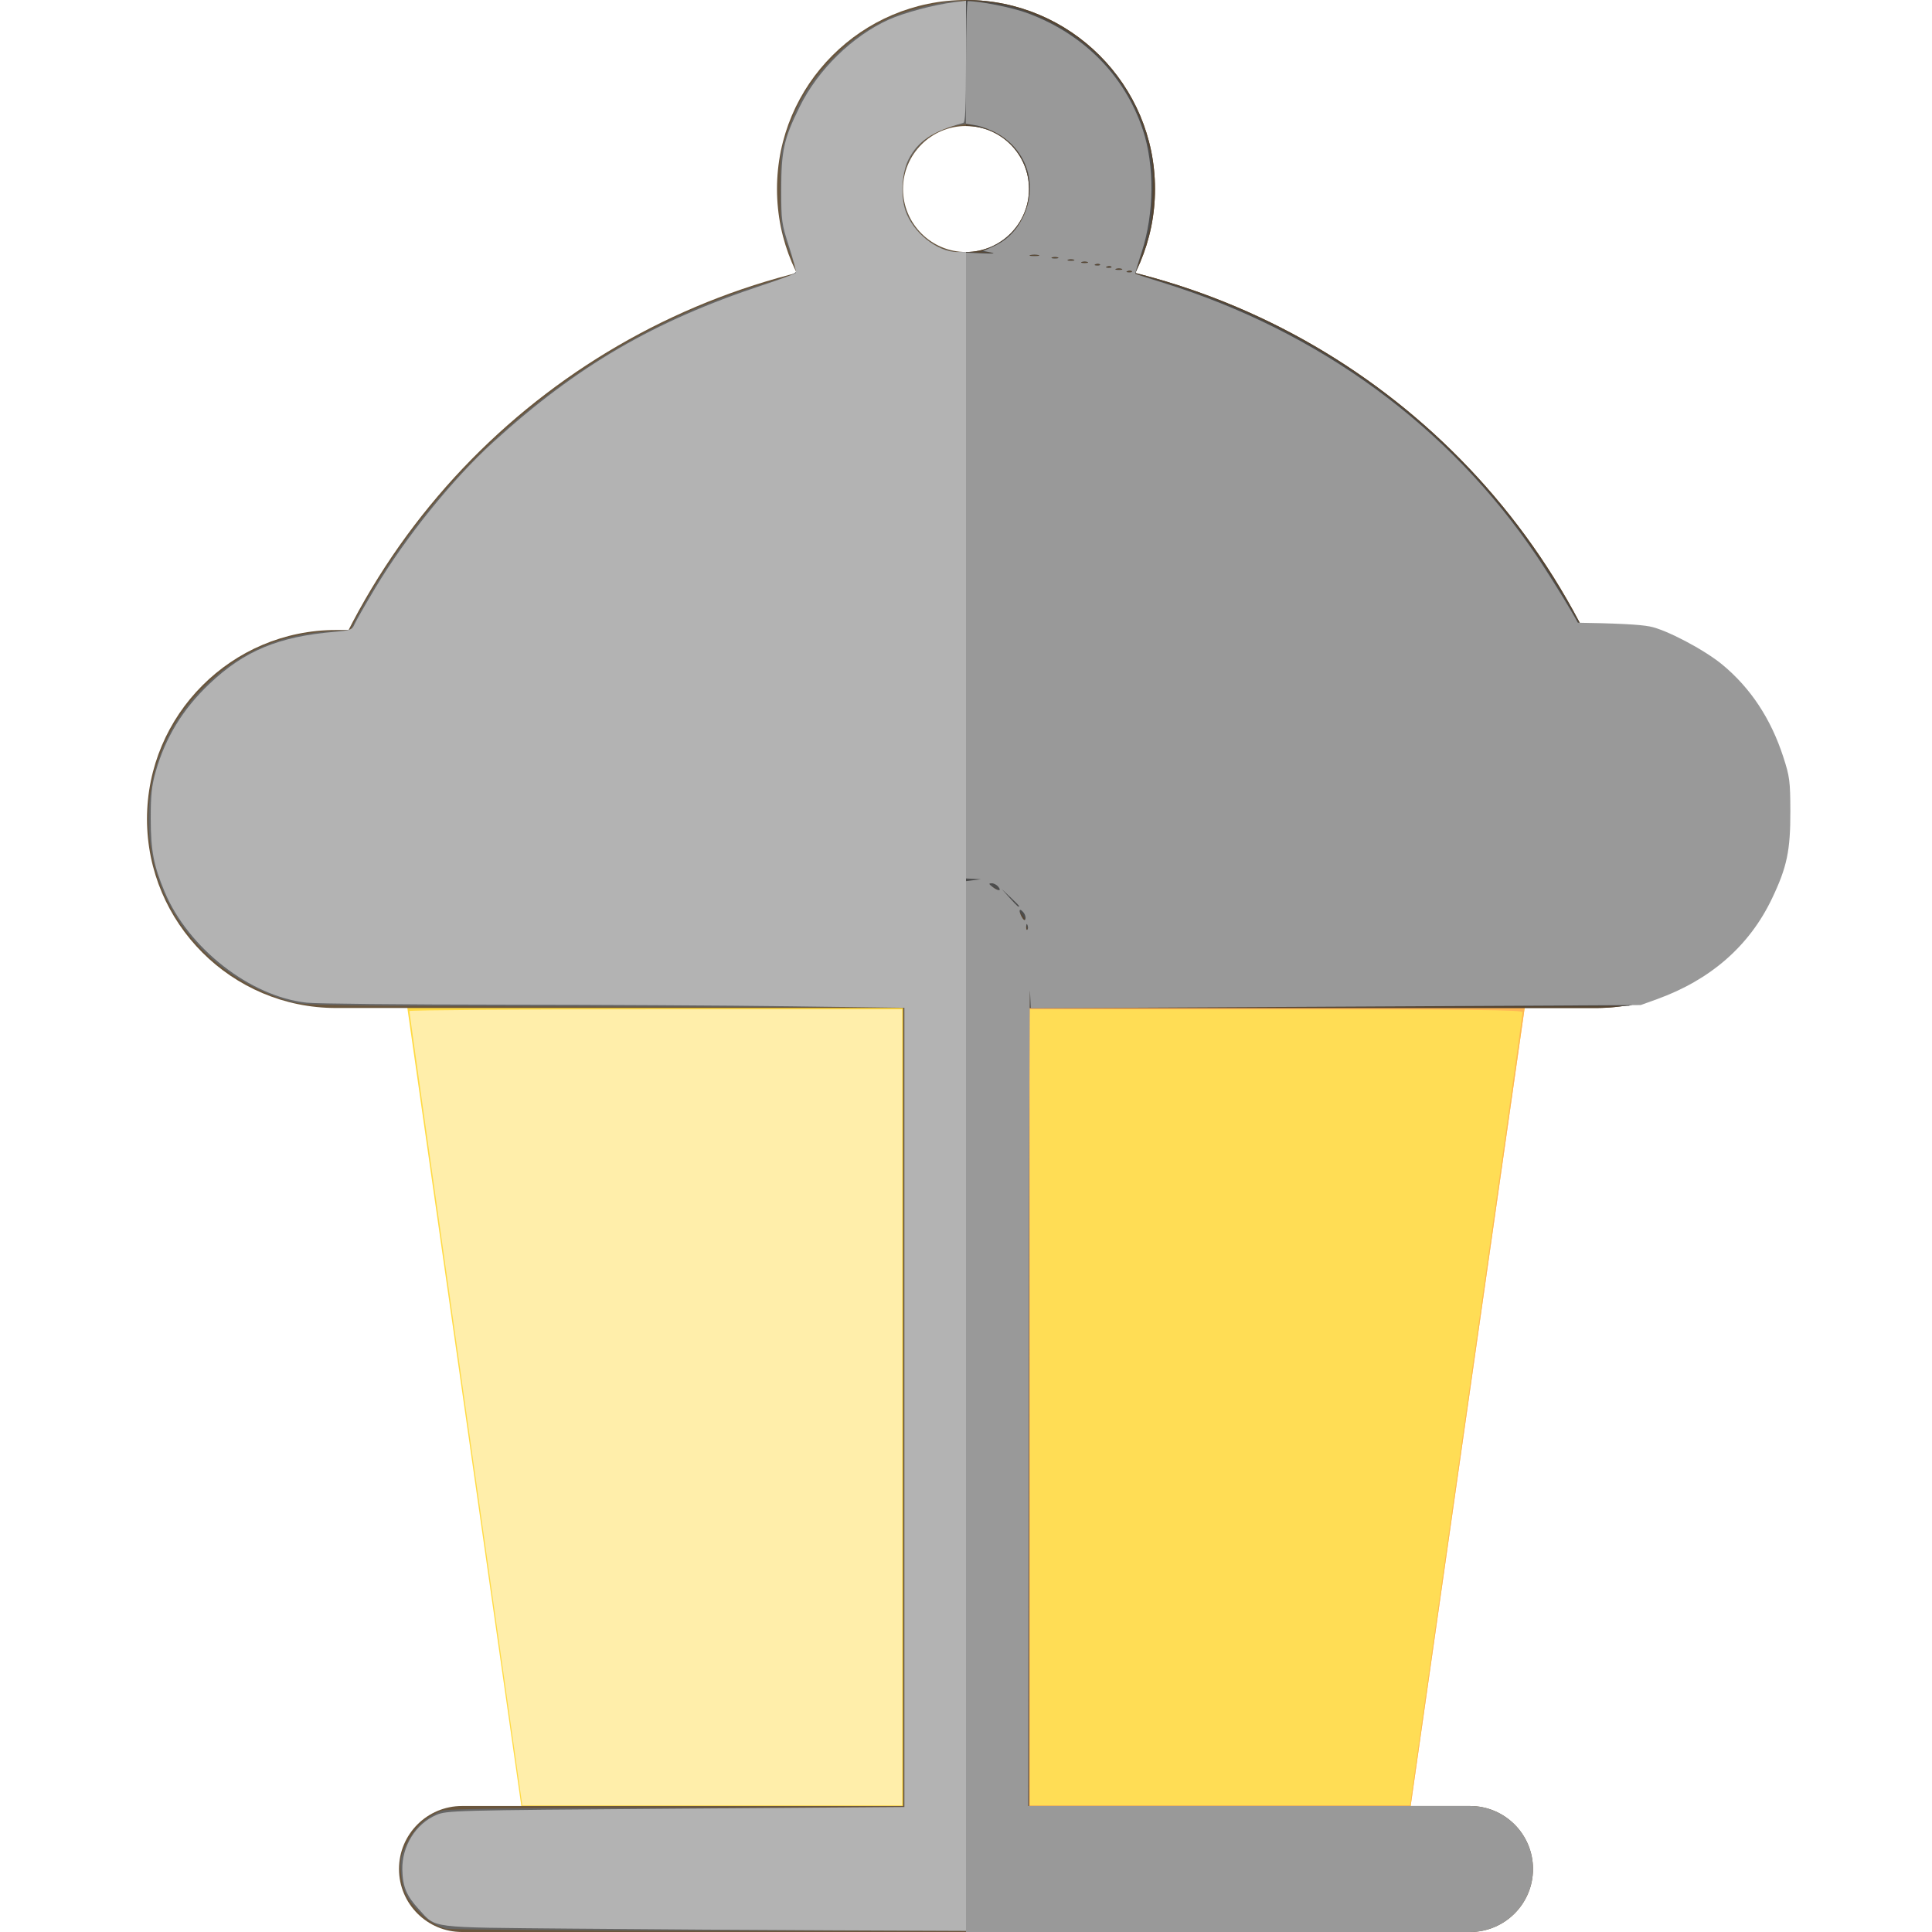
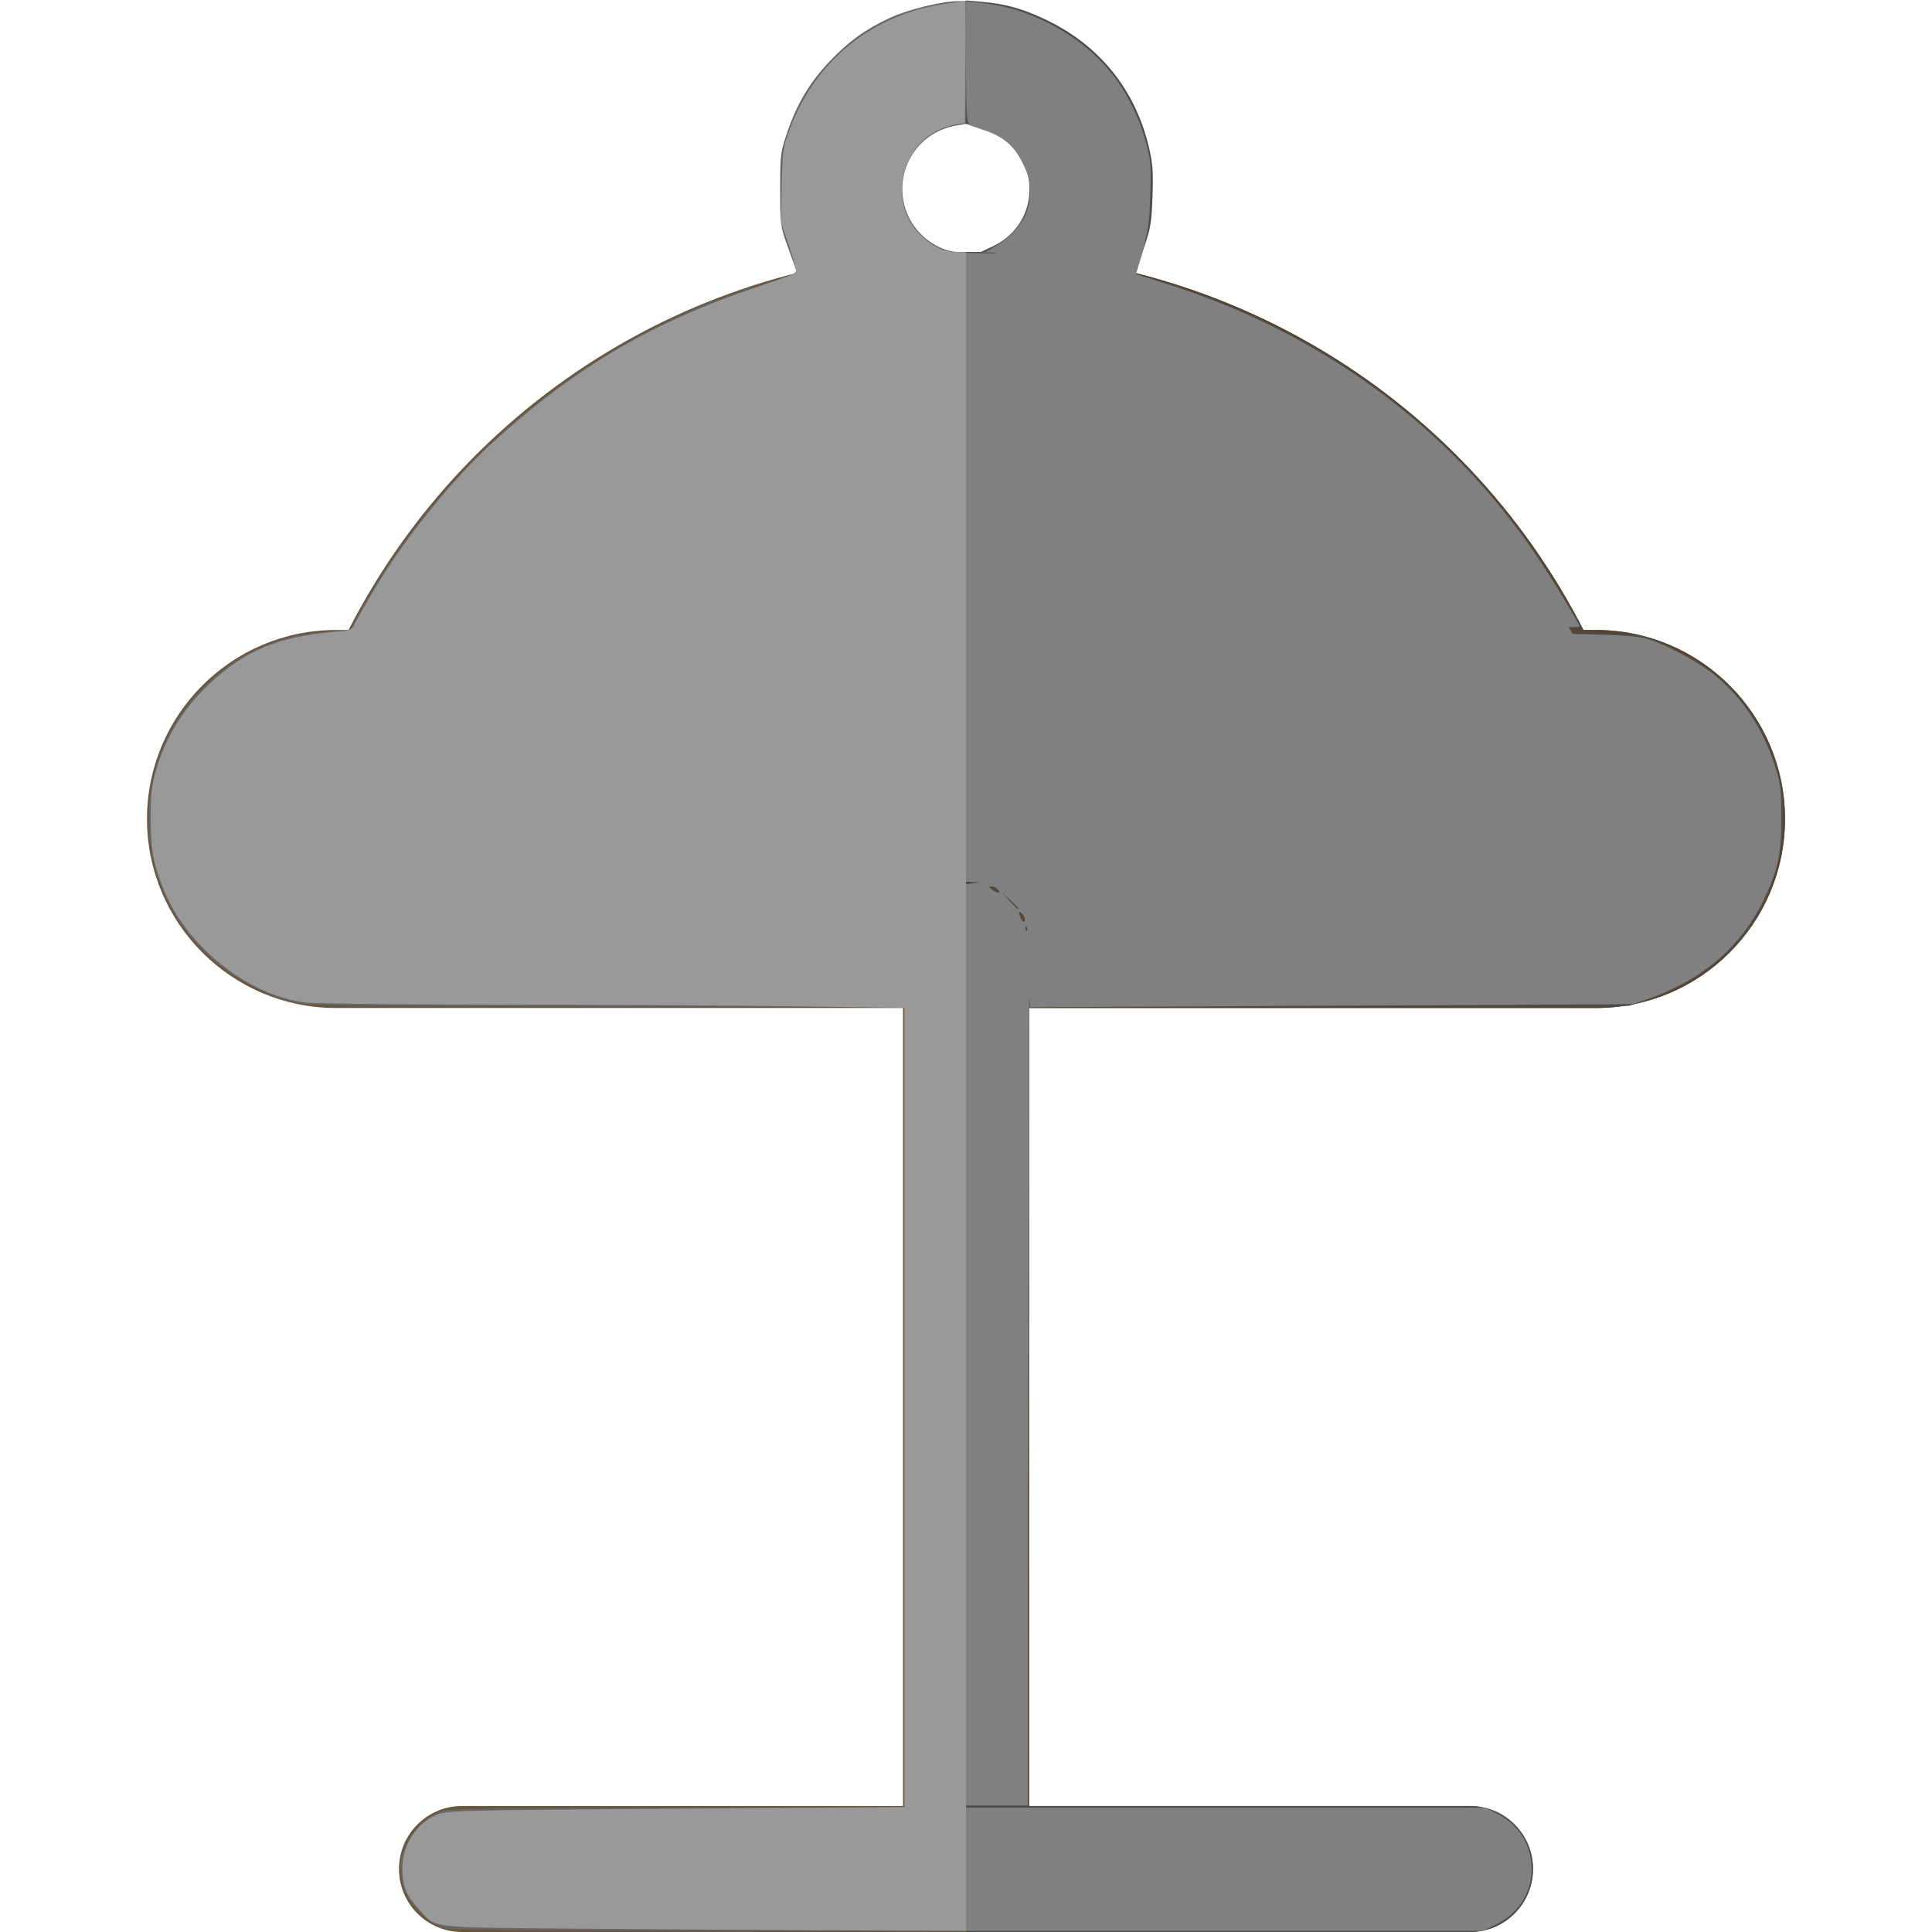
<svg xmlns="http://www.w3.org/2000/svg" height="800px" width="800px" version="1.1" id="Layer_1" viewBox="0 0 512 512" xml:space="preserve">
-   <defs id="defs20728" />
-   <path style="fill:#6A563D;" d="M256,0c-27.619,0-50.087,22.468-50.087,50.087s22.468,50.087,50.087,50.087  s50.087-22.468,50.087-50.087S283.619,0,256,0z M256,66.783c-9.206,0-16.696-7.49-16.696-16.696s7.49-16.696,16.696-16.696  s16.696,7.49,16.696,16.696S265.206,66.783,256,66.783z" id="path20701" />
-   <path style="fill:#554431;" d="M256,0v33.391c9.206,0,16.696,7.49,16.696,16.696S265.206,66.783,256,66.783v33.391  c27.619,0,50.087-22.468,50.087-50.087S283.619,0,256,0z" id="path20703" />
+   <defs id="defs20728">
+     <meshgradient id="meshgradient21064" gradientUnits="userSpaceOnUse" x="256" y="233.739">
+       <meshrow id="meshrow21066">
+         <meshpatch id="meshpatch21068">
+           <stop path="c 50.087,0  100.174,0  150.261,0" style="stop-color:#ffffff;stop-opacity:1" id="stop21070" />
+           <stop path="c 0,89.043  0,178.087  0,267.13" style="stop-color:#ffb655;stop-opacity:1" id="stop21072" />
+           <stop path="c -50.087,0  -100.174,0  -150.261,0" style="stop-color:#ffffff;stop-opacity:1" id="stop21074" />
+           <stop path="c 0,-89.043  0,-178.087  0,-267.13" style="stop-color:#ffb655;stop-opacity:1" id="stop21076" />
+         </meshpatch>
+       </meshrow>
+     </meshgradient>
+     <meshgradient id="meshgradient21166" gradientUnits="userSpaceOnUse" x="105.739" y="233.739">
+       <meshrow id="meshrow21168">
+         <meshpatch id="meshpatch21170">
+           <stop path="c 100.174,0  200.349,0  300.523,0" style="stop-color:#ffffff;stop-opacity:1" id="stop21172" />
+           <stop path="c 0,89.044  0,178.087  0,267.131" style="stop-color:#ffda44;stop-opacity:1" id="stop21174" />
+           <stop path="c -100.174,0  -200.349,0  -300.523,0" style="stop-color:#ffffff;stop-opacity:1" id="stop21176" />
+           <stop path="c 0,-89.044  0,-178.087  0,-267.131" style="stop-color:#ffda44;stop-opacity:1" id="stop21178" />
+         </meshpatch>
+       </meshrow>
+     </meshgradient>
+   </defs>
  <path style="fill:#6A563D;" d="M409.066,200.348H102.934c-5.631,0-10.886-2.837-13.973-7.554  c-3.082-4.717-3.582-10.663-1.326-15.826C116.886,110.032,182.968,66.783,256,66.783s139.119,43.25,168.37,110.185  c2.249,5.163,1.75,11.108-1.337,15.826C419.947,197.512,414.695,200.348,409.066,200.348z" id="path20705" />
  <path style="fill:#554431;" d="M256,66.783v133.565h153.066c5.631,0,10.88-2.837,13.968-7.554  c3.088-4.717,3.587-10.663,1.337-15.826C395.119,110.032,329.032,66.783,256,66.783z" id="path20707" />
-   <path style="fill:#FFDA44;" d="M356.174,500.87H155.826c-8.348,0-15.413-6.163-16.543-14.435l-33.391-233.739  c-0.652-4.783,0.794-9.609,3.967-13.24c3.169-3.63,7.756-5.717,12.576-5.717h267.13c4.826,0,9.402,2.087,12.576,5.718  c3.174,3.631,4.619,8.457,3.967,13.24l-33.391,233.739C371.587,494.707,364.522,500.87,356.174,500.87z" id="path20709" />
-   <path style="fill:#FFB655;" d="M389.565,233.739H256v267.13h100.174c8.348,0,15.413-6.163,16.543-14.435l33.391-233.739  c0.652-4.783-0.794-9.609-3.967-13.24C398.968,235.825,394.391,233.739,389.565,233.739z" id="path20711" />
+   <path style="fill:url(#meshgradient21166);fill-opacity:1" d="M356.174,500.87H155.826c-8.348,0-15.413-6.163-16.543-14.435l-33.391-233.739  c-0.652-4.783,0.794-9.609,3.967-13.24c3.169-3.63,7.756-5.717,12.576-5.717h267.13c4.826,0,9.402,2.087,12.576,5.718  c3.174,3.631,4.619,8.457,3.967,13.24l-33.391,233.739C371.587,494.707,364.522,500.87,356.174,500.87z" id="path20709" />
+   <path style="fill:url(#meshgradient21064);fill-opacity:1" d="M389.565,233.739H256v267.13h100.174c8.348,0,15.413-6.163,16.543-14.435l33.391-233.739  c0.652-4.783-0.794-9.609-3.967-13.24C398.968,235.825,394.391,233.739,389.565,233.739z" id="path20711" />
  <path style="fill:#6A563D;" d="M422.957,267.13H89.043c-27.619,0-50.087-22.468-50.087-50.087s22.468-50.087,50.087-50.087h333.913  c27.619,0,50.087,22.468,50.087,50.087S450.576,267.13,422.957,267.13z" id="path20713" />
  <path style="fill:#554431;" d="M422.957,166.957H256V267.13h166.957c27.619,0,50.087-22.468,50.087-50.087  S450.576,166.957,422.957,166.957z" id="path20715" />
  <path style="fill:#6A563D;" d="M256,512c-9.217,0-16.696-7.479-16.696-16.696v-244.87c0-9.217,7.479-16.696,16.696-16.696  s16.696,7.479,16.696,16.696v244.87C272.696,504.521,265.217,512,256,512z" id="path20717" />
  <path style="fill:#554431;" d="M256,233.739V512c9.217,0,16.696-7.479,16.696-16.696v-244.87  C272.696,241.218,265.217,233.739,256,233.739z" id="path20719" />
  <path style="fill:#6A563D;" d="M389.565,512h-267.13c-9.223,0-16.696-7.479-16.696-16.696c0-9.217,7.473-16.696,16.696-16.696  h267.13c9.217,0,16.696,7.479,16.696,16.696C406.261,504.521,398.782,512,389.565,512z" id="path20721" />
-   <path style="fill:#999999" d="M389.565,478.609H256V512h133.565c9.217,0,16.696-7.479,16.696-16.696  C406.261,486.087,398.782,478.609,389.565,478.609z" id="path20723" />
+   <path style="fill:#4d4d4d" d="M389.565,478.609H256V512h133.565c9.217,0,16.696-7.479,16.696-16.696  C406.261,486.087,398.782,478.609,389.565,478.609z" id="path20723" />
  <path style="fill:#666666;stroke-width:0.945" d="m 184.646,798.645 c -4.332,-1.318 -7.987,-3.647 -11.46,-7.304 -4.798,-5.052 -6.651,-9.191 -7.205,-16.092 -0.427,-5.322 -0.155,-6.601 2.591,-12.179 3.179,-6.458 8.036,-10.914 14.49,-13.293 2.222,-0.819 27.601,-1.128 97.222,-1.181 l 94.215,-0.072 V 582.786 417.048 l -123.967,-0.279 c -117.326,-0.264 -124.296,-0.372 -130.106,-2.027 -32.502,-9.256 -55.245,-35.62 -58.538,-67.855 -2.251,-22.04 5.302,-44.206 20.583,-60.405 14.58,-15.456 31.934,-23.605 53.24,-25.001 l 9.388,-0.615 2.298,-4.534 c 1.264,-2.494 4.689,-8.485 7.611,-13.313 36.481,-60.279 95.777,-106.119 163.105,-126.09 9.433,-2.798 11.982,-3.898 11.598,-5.003 -0.271,-0.779 -1.878,-5.242 -3.572,-9.917 -2.993,-8.263 -3.079,-8.923 -3.08,-23.613 -7.7e-4,-14.629 0.098,-15.399 3.1,-24.085 4.056,-11.738 9.23,-20.318 17.516,-29.042 7.75,-8.16 14.842,-13.253 24.982,-17.938 7.247,-3.348 21.357,-6.822 27.803,-6.844 L 400,0.472 V 25.891 51.31 l -4.014,0.67 c -18.233,3.041 -27.897,22.884 -19.056,39.128 4.158,7.64 12.787,13.261 20.355,13.261 H 400 v 347.58 347.58 l -106.494,-0.081 c -58.571,-0.045 -107.559,-0.405 -108.861,-0.801 z" id="path20730" transform="scale(0.64)" />
  <path style="fill:#4d4d4d;stroke-width:0.945" d="M 400,556.849 V 366.117 l 3.07,-0.381 3.07,-0.381 -3.07,-0.151 L 400,365.053 v -51.97 -51.97 l 136.718,0.275 c 153.996,0.309 140.24,-0.367 157.497,7.746 18.004,8.464 32.001,23.492 39.068,41.945 4.011,10.472 5.202,17.23 5.105,28.944 -0.289,34.647 -22.586,63.714 -57.009,74.321 l -6.998,2.157 -123.943,0.273 -123.943,0.273 -0.285,-15.372 c -0.157,-8.455 -0.38,65.915 -0.496,165.266 l -0.211,180.638 H 412.751 400 Z m 25.202,-173.082 c -0.302,-0.753 -0.525,-0.53 -0.571,0.571 -0.041,0.996 0.182,1.554 0.496,1.24 0.314,-0.314 0.347,-1.129 0.075,-1.81 z m -0.645,-2.476 c 0,-0.42 -0.644,-1.589 -1.432,-2.597 -1.328,-1.7 -1.351,-1.645 -0.321,0.764 1.112,2.599 1.753,3.269 1.753,1.833 z m -2.834,-5.19 c 0,-0.158 -1.594,-1.752 -3.542,-3.542 l -3.542,-3.255 3.255,3.542 c 3.03,3.297 3.829,3.976 3.829,3.255 z m -8.917,-7.771 c -1.008,-0.763 -2.283,-1.372 -2.834,-1.353 -0.55,0.018 0.062,0.641 1.361,1.383 3.06,1.749 3.804,1.734 1.472,-0.03 z" id="path20801" transform="scale(0.64)" />
  <path style="fill:#4d4d4d;stroke-width:0.945" d="m 400,182.325 v -77.887 l 10.626,0.307 c 5.844,0.169 7.246,0.135 3.115,-0.076 l -7.511,-0.383 4.678,-2.177 c 8.777,-4.084 14.441,-11.977 15.277,-21.285 1.225,-13.64 -7.687,-25.642 -21.107,-28.428 L 400,51.342 V 25.768 0.195 l 6.848,0.59 c 9.683,0.834 16.892,2.885 26.682,7.593 21.778,10.472 36.532,28.791 42.161,52.345 1.633,6.831 1.894,10.308 1.544,20.505 -0.379,11.032 -0.767,13.283 -3.828,22.171 -1.873,5.441 -3.324,9.928 -3.224,9.971 0.1,0.043 4.22,1.251 9.155,2.685 60.533,17.586 113.49,54.295 150.467,104.303 7.586,10.259 16.213,23.63 22.21,34.423 l 3.018,5.431 H 527.517 400 Z m 68.693,-70.027 c -0.314,-0.314 -1.128,-0.347 -1.81,-0.074 -0.753,0.302 -0.53,0.525 0.571,0.571 0.996,0.041 1.554,-0.182 1.24,-0.496 z m -4.231,-0.999 c -0.649,-0.262 -1.712,-0.262 -2.361,0 -0.649,0.262 -0.118,0.476 1.181,0.476 1.299,0 1.83,-0.214 1.181,-0.476 z m -4.27,-0.89 c -0.314,-0.314 -1.129,-0.347 -1.81,-0.074 -0.753,0.302 -0.53,0.525 0.571,0.571 0.996,0.041 1.554,-0.182 1.24,-0.496 z m -4.723,-0.945 c -0.314,-0.314 -1.129,-0.347 -1.81,-0.074 -0.753,0.302 -0.53,0.525 0.571,0.571 0.996,0.041 1.554,-0.182 1.24,-0.496 z m -5.175,-0.999 c -0.649,-0.262 -1.712,-0.262 -2.361,0 -0.649,0.262 -0.118,0.476 1.181,0.476 1.299,0 1.83,-0.214 1.181,-0.476 z m -5.667,-0.945 c -0.649,-0.262 -1.712,-0.262 -2.361,0 -0.649,0.262 -0.118,0.476 1.181,0.476 1.299,0 1.83,-0.214 1.181,-0.476 z m -6.139,-0.97 c -0.909,-0.238 -2.397,-0.238 -3.306,0 -0.909,0.238 -0.165,0.432 1.653,0.432 1.818,0 2.562,-0.194 1.653,-0.432 z m -8.028,-0.96 c -1.169,-0.225 -3.081,-0.225 -4.25,0 -1.169,0.225 -0.213,0.409 2.125,0.409 2.338,0 3.294,-0.184 2.125,-0.409 z" id="path20803" transform="scale(0.64)" />
-   <path style="fill:#ffeeaa;stroke-width:0.945" d="m 192.88,583.471 c -12.873,-90.26 -23.391,-164.427 -23.373,-164.817 0.018,-0.39 45.936,-0.708 102.04,-0.708 h 102.007 v 164.817 164.817 H 294.919 216.285 Z" id="path21253" transform="scale(0.64)" />
-   <path style="fill:#ffdd55;stroke-width:0.945" d="m 426.446,582.763 v -164.817 h 102.007 c 80.958,0 102.014,0.244 102.04,1.181 0.018,0.649 -10.47,74.817 -23.308,164.817 L 583.845,747.58 H 505.146 426.446 Z" id="path21324" transform="scale(0.64)" />
-   <path style="fill:#b3b3b3;stroke-width:0.945" d="m 237.072,798.602 c -60.529,-0.552 -56.247,-0.012 -63.639,-8.032 -5.083,-5.515 -6.682,-9.333 -6.841,-16.33 -0.22,-9.73 5.54,-19.036 14.039,-22.683 4.386,-1.882 6.757,-1.944 99.18,-2.62 l 94.687,-0.692 V 582.777 417.31 l -46.909,-0.627 c -25.8,-0.345 -79.885,-0.649 -120.189,-0.677 -40.304,-0.028 -76.468,-0.396 -80.364,-0.817 -23.383,-2.53 -49.081,-22.569 -58.846,-45.887 -4.567,-10.905 -5.756,-17.131 -5.775,-30.222 -0.014,-9.901 0.39,-13.705 2.087,-19.645 4.021,-14.075 11.195,-25.799 22.157,-36.209 14.424,-13.698 28.676,-19.637 51.827,-21.597 6.637,-0.562 7.287,-0.807 8.313,-3.138 0.612,-1.39 4.382,-7.988 8.377,-14.662 12.859,-21.48 32.155,-45.369 49.113,-60.802 34.587,-31.478 66.564,-50.113 111.404,-64.921 7.398,-2.443 13.646,-4.759 13.886,-5.147 0.24,-0.388 -1.031,-5.229 -2.824,-10.759 -3.097,-9.552 -3.26,-10.729 -3.26,-23.578 0,-16.277 1.082,-21.143 7.668,-34.481 7.546,-15.282 21.818,-29.226 36.869,-36.02 6.335,-2.86 18.728,-6.165 27.01,-7.203 L 400,0.295 V 25.443 c 0,19.317 -0.274,25.222 -1.181,25.469 -12.672,3.452 -18.741,7.5 -22.613,15.082 -2.747,5.38 -3.35,15.007 -1.322,21.113 3.032,9.129 13.171,17.26 21.523,17.26 H 400 v 347.58 347.58 l -54.545,-0.217 c -30,-0.119 -78.772,-0.438 -108.383,-0.708 z" id="path21326" transform="scale(0.64)" />
-   <path style="fill:#999999;stroke-width:0.618" d="M 256,359.608 V 233.512 l 1.987,-0.252 1.987,-0.252 -1.987,-0.1 L 256,232.808 v -34.382 -34.382 l 79.921,0.357 c 81.31,0.364 95.747,0.594 101.266,1.614 4.27,0.789 14.505,6.176 19.293,10.154 7.466,6.201 12.816,14.305 16.094,24.376 1.713,5.265 1.865,6.426 1.887,14.466 0.028,10.416 -0.896,14.801 -4.875,23.135 -5.986,12.537 -16.282,21.533 -30.517,26.664 l -4.279,1.542 -80.811,0.421 -80.811,0.421 -0.211,-4.549 c -0.116,-2.502 -0.266,46.663 -0.333,109.255 l -0.121,113.803 H 264.252 256 Z m 16.31,-114.428 c -0.195,-0.498 -0.34,-0.35 -0.369,0.377 -0.026,0.658 0.118,1.027 0.321,0.82 0.203,-0.207 0.225,-0.746 0.048,-1.197 z m -1.058,-3.353 c -1.085,-1.336 -1.428,-0.642 -0.529,1.074 0.483,0.922 0.859,1.163 1.024,0.657 0.144,-0.44 -0.079,-1.219 -0.495,-1.731 z m -1.193,-1.715 c 0,-0.104 -1.031,-1.158 -2.292,-2.342 l -2.292,-2.152 2.106,2.342 c 1.961,2.18 2.478,2.629 2.478,2.152 z m -5.501,-5.118 c -0.419,-0.515 -1.209,-0.928 -1.756,-0.917 -0.836,0.017 -0.805,0.166 0.192,0.937 1.544,1.193 2.539,1.181 1.564,-0.02 z" id="path21328" />
-   <path style="fill:#999999;stroke-width:0.945" d="m 400,182.417 v -77.796 l 6.848,0.294 c 4.375,0.188 5.654,0.056 3.542,-0.365 l -3.306,-0.659 3.108,-1.308 c 6.208,-2.613 10.308,-6.45 13.31,-12.458 6.573,-13.153 1.914,-28.102 -10.938,-35.096 -2.554,-1.39 -6.425,-2.812 -8.603,-3.16 L 400,51.234 V 25.853 c 0,-13.96 0.33,-25.381 0.733,-25.381 5.094,0 18.023,2.56 24.178,4.787 23.467,8.491 40.774,25.864 48.309,48.491 4.9,14.714 4.723,34.682 -0.448,50.529 -1.594,4.886 -2.788,8.981 -2.653,9.1 0.135,0.119 5.339,1.798 11.563,3.732 64.573,20.062 118.534,59.541 154.618,113.122 6.777,10.062 17.772,28.154 17.772,29.242 0,0.406 -57.166,0.738 -127.037,0.738 H 400 Z m 68.693,-70.118 c -0.314,-0.314 -1.128,-0.347 -1.81,-0.074 -0.753,0.302 -0.53,0.525 0.571,0.571 0.996,0.041 1.554,-0.182 1.24,-0.496 z m -4.231,-0.999 c -0.649,-0.262 -1.712,-0.262 -2.361,0 -0.649,0.262 -0.118,0.476 1.181,0.476 1.299,0 1.83,-0.214 1.181,-0.476 z m -4.27,-0.89 c -0.314,-0.314 -1.129,-0.347 -1.81,-0.074 -0.753,0.302 -0.53,0.525 0.571,0.571 0.996,0.041 1.554,-0.182 1.24,-0.496 z m -4.723,-0.945 c -0.314,-0.314 -1.129,-0.347 -1.81,-0.074 -0.753,0.302 -0.53,0.525 0.571,0.571 0.996,0.041 1.554,-0.182 1.24,-0.496 z m -5.175,-0.999 c -0.649,-0.262 -1.712,-0.262 -2.361,0 -0.649,0.262 -0.118,0.476 1.181,0.476 1.299,0 1.83,-0.214 1.181,-0.476 z m -5.667,-0.945 c -0.649,-0.262 -1.712,-0.262 -2.361,0 -0.649,0.262 -0.118,0.476 1.181,0.476 1.299,0 1.83,-0.214 1.181,-0.476 z m -6.612,-0.945 c -0.649,-0.262 -1.712,-0.262 -2.361,0 -0.649,0.262 -0.118,0.476 1.181,0.476 1.299,0 1.83,-0.214 1.181,-0.476 z m -8.028,-0.97 c -0.909,-0.238 -2.397,-0.238 -3.306,0 -0.909,0.238 -0.165,0.432 1.653,0.432 1.818,0 2.562,-0.194 1.653,-0.432 z" id="path21330" transform="scale(0.64)" />
+   <path style="fill:#999999;stroke-width:0.945" d="m 237.072,798.602 c -60.529,-0.552 -56.247,-0.012 -63.639,-8.032 -5.083,-5.515 -6.682,-9.333 -6.841,-16.33 -0.22,-9.73 5.54,-19.036 14.039,-22.683 4.386,-1.882 6.757,-1.944 99.18,-2.62 l 94.687,-0.692 V 582.777 417.31 l -46.909,-0.627 c -25.8,-0.345 -79.885,-0.649 -120.189,-0.677 -40.304,-0.028 -76.468,-0.396 -80.364,-0.817 -23.383,-2.53 -49.081,-22.569 -58.846,-45.887 -4.567,-10.905 -5.756,-17.131 -5.775,-30.222 -0.014,-9.901 0.39,-13.705 2.087,-19.645 4.021,-14.075 11.195,-25.799 22.157,-36.209 14.424,-13.698 28.676,-19.637 51.827,-21.597 6.637,-0.562 7.287,-0.807 8.313,-3.138 0.612,-1.39 4.382,-7.988 8.377,-14.662 12.859,-21.48 32.155,-45.369 49.113,-60.802 34.587,-31.478 66.564,-50.113 111.404,-64.921 7.398,-2.443 13.684,-4.821 13.971,-5.285 0.287,-0.464 -1.02,-5.354 -2.904,-10.867 l -3.425,-10.024 0.365,-15.268 c 0.346,-14.496 0.521,-15.683 3.454,-23.474 10.727,-28.497 34.531,-47.498 64.771,-51.704 3.997,-0.556 7.456,-1.011 7.687,-1.011 0.231,0 0.306,11.358 0.168,25.24 l -0.252,25.24 -3.926,0.67 c -21.693,3.701 -29.901,31.76 -13.592,46.463 4.89,4.409 9.122,6.284 14.181,6.284 H 400 v 347.58 347.58 l -54.545,-0.217 c -30,-0.119 -78.772,-0.438 -108.383,-0.708 z" id="path21180" transform="scale(0.64)" />
+   <path style="fill:#808080;stroke-width:0.945" d="M 400,556.849 V 366.117 l 3.07,-0.381 3.07,-0.381 -3.07,-0.151 L 400,365.053 V 313.048 261.043 l 123.495,0.54 c 125.641,0.55 147.95,0.898 156.477,2.441 6.597,1.194 22.413,9.342 29.812,15.358 11.536,9.38 19.803,21.637 24.868,36.871 2.648,7.963 2.882,9.72 2.916,21.882 0.044,15.755 -1.384,22.388 -7.532,34.993 -9.25,18.963 -25.16,32.571 -47.154,40.332 l -6.612,2.333 -124.869,0.637 -124.869,0.637 -0.327,-6.88 c -0.18,-3.784 -0.411,70.581 -0.514,165.257 l -0.188,172.137 H 412.751 400 Z m 25.202,-173.082 c -0.302,-0.753 -0.525,-0.53 -0.571,0.571 -0.041,0.996 0.182,1.554 0.496,1.24 0.314,-0.314 0.347,-1.129 0.075,-1.81 z m -1.635,-5.072 c -1.677,-2.021 -2.206,-0.97 -0.817,1.624 0.746,1.394 1.327,1.759 1.583,0.994 0.222,-0.665 -0.122,-1.843 -0.765,-2.618 z m -1.844,-2.594 c 0,-0.158 -1.594,-1.752 -3.542,-3.542 l -3.542,-3.255 3.255,3.542 c 3.03,3.297 3.829,3.976 3.829,3.255 z m -8.501,-7.741 c -0.647,-0.779 -1.868,-1.403 -2.713,-1.387 -1.291,0.025 -1.244,0.252 0.296,1.417 2.386,1.805 3.924,1.786 2.417,-0.03 z" id="path21190" transform="scale(0.64)" />
+   <path style="fill:#808080;stroke-width:0.945" d="m 400,182.46 v -77.753 l 7.792,0.179 c 4.286,0.099 6.155,-0.004 4.155,-0.228 l -3.638,-0.407 5.016,-3.011 c 5.704,-3.424 10.698,-9.435 12.134,-14.605 2.906,-10.464 -0.02,-21.15 -7.731,-28.228 -3.891,-3.572 -6.521,-4.763 -16.548,-7.495 C 400.274,50.665 400,44.786 400,25.576 V 0.561 l 4.959,0.488 c 10.19,1.003 18.832,3.437 27.825,7.837 21.361,10.452 34.988,26.632 41.474,49.246 2.263,7.89 2.419,9.606 2.034,22.431 -0.374,12.487 -0.725,14.825 -3.479,23.182 -1.685,5.112 -2.924,9.419 -2.755,9.572 0.169,0.152 5.401,1.859 11.625,3.793 64.573,20.062 118.534,59.541 154.618,113.122 6.777,10.062 17.772,28.154 17.772,29.242 0,0.406 -57.166,0.738 -127.037,0.738 H 400 Z m 68.693,-70.161 c -0.314,-0.314 -1.128,-0.347 -1.81,-0.074 -0.753,0.302 -0.53,0.525 0.571,0.571 0.996,0.041 1.554,-0.182 1.24,-0.496 z m -4.231,-0.999 c -0.649,-0.262 -1.712,-0.262 -2.361,0 -0.649,0.262 -0.118,0.476 1.181,0.476 1.299,0 1.83,-0.214 1.181,-0.476 z m -4.27,-0.89 c -0.314,-0.314 -1.129,-0.347 -1.81,-0.074 -0.753,0.302 -0.53,0.525 0.571,0.571 0.996,0.041 1.554,-0.182 1.24,-0.496 z m -4.723,-0.945 c -0.314,-0.314 -1.129,-0.347 -1.81,-0.074 -0.753,0.302 -0.53,0.525 0.571,0.571 0.996,0.041 1.554,-0.182 1.24,-0.496 z m -5.175,-0.999 c -0.649,-0.262 -1.712,-0.262 -2.361,0 -0.649,0.262 -0.118,0.476 1.181,0.476 1.299,0 1.83,-0.214 1.181,-0.476 z m -5.667,-0.945 c -0.649,-0.262 -1.712,-0.262 -2.361,0 -0.649,0.262 -0.118,0.476 1.181,0.476 1.299,0 1.83,-0.214 1.181,-0.476 z m -6.612,-0.945 c -0.649,-0.262 -1.712,-0.262 -2.361,0 -0.649,0.262 -0.118,0.476 1.181,0.476 1.299,0 1.83,-0.214 1.181,-0.476 z m -8.028,-0.97 c -0.909,-0.238 -2.397,-0.238 -3.306,0 -0.909,0.238 -0.165,0.432 1.653,0.432 1.818,0 2.562,-0.194 1.653,-0.432 z" id="path21192" transform="scale(0.64)" />
+   <path style="fill:#808080;stroke-width:0.945" d="M 400,774.026 V 748.524 h 107.489 107.489 l 4.906,2.445 c 19.047,9.492 19.133,36.109 0.147,45.597 l -5.928,2.962 H 507.051 400 Z" id="path21194" transform="scale(0.64)" />
+   <path style="fill:#808080;stroke-width:0.945" d="m 400.234,557.034 0.238,-190.546 2.834,-0.606 2.834,-0.606 -3.07,-0.112 L 400,365.053 V 313.124 261.195 l 52.184,0.45 c 28.701,0.248 88.949,0.678 133.884,0.955 44.935,0.278 84.994,0.896 89.019,1.374 16.107,1.912 37.007,15.019 47.468,29.768 9.35,13.183 13.725,25.274 14.384,39.754 0.853,18.744 -2.14,31.102 -11.244,46.426 -7.3,12.288 -22.987,24.972 -39.037,31.565 l -7.556,3.104 -29.28,0.616 c -16.104,0.339 -72.845,0.744 -126.092,0.9 l -96.812,0.285 -0.584,-3.237 c -0.321,-1.781 -0.64,72.737 -0.708,165.594 l -0.124,168.831 H 412.749 399.995 Z m 24.969,-173.268 c -0.302,-0.753 -0.525,-0.53 -0.571,0.571 -0.041,0.996 0.182,1.554 0.496,1.24 0.314,-0.314 0.347,-1.129 0.075,-1.81 z m -0.645,-3.545 c 0,-1.853 -1.597,-3.496 -2.51,-2.583 -0.742,0.742 0.614,4.416 1.629,4.416 0.484,0 0.881,-0.825 0.881,-1.833 z m -2.834,-4.614 c 0,-0.865 -3.463,-4.165 -5.667,-5.4 -1.248,-0.7 -1.253,-0.576 -0.042,1.04 3.728,4.975 5.709,6.488 5.709,4.36 z m -7.787,-7.012 c -0.214,-0.649 -1.398,-1.328 -2.631,-1.507 -1.958,-0.285 -2.083,-0.136 -0.991,1.181 1.479,1.782 4.182,2.026 3.622,0.327 z" id="path21196" transform="scale(0.64)" />
+   <path style="fill:#808080;stroke-width:0.945" d="m 546.163,259.511 c 3.766,-0.179 9.929,-0.179 13.695,0 3.766,0.179 0.685,0.326 -6.848,0.326 -7.532,0 -10.614,-0.147 -6.848,-0.326 z" id="path21198" transform="scale(0.64)" />
+   <path style="fill:#808080;stroke-width:0.613" d="M 256,120.444 V 69.34 l 4.383,-0.085 c 2.41,-0.047 3.751,-0.209 2.979,-0.36 -1.285,-0.252 -1.184,-0.419 1.209,-1.984 3.19,-2.086 6.389,-5.754 7.582,-8.693 0.489,-1.205 0.901,-4.094 0.915,-6.419 0.021,-3.525 -0.294,-4.895 -1.893,-8.239 -2.326,-4.862 -5.107,-7.28 -10.449,-9.085 l -3.938,-1.33 -0.394,-9.374 C 256.177,18.614 256,11.361 256,7.651 V 0.907 l 2.267,0.011 c 6.423,0.031 17.371,3.911 24.366,8.637 10.231,6.913 17.772,17.51 20.556,28.89 0.39,1.595 0.881,2.899 1.091,2.898 0.21,-5.76e-4 0.213,4.969 0.006,11.043 -0.326,9.572 -0.586,11.707 -1.956,16.021 -0.869,2.737 -1.584,5.304 -1.589,5.703 -0.005,0.399 2.643,1.624 5.885,2.722 21.324,7.219 37.233,15.051 52.741,25.962 17.623,12.4 33.314,28.281 45.581,46.134 4.559,6.635 13.319,21.133 12.977,21.478 -0.124,0.125 -36.607,0.433 -81.075,0.685 L 256,171.549 Z m 43.964,-46.504 c -0.201,-0.207 -0.722,-0.229 -1.159,-0.049 -0.482,0.199 -0.339,0.346 0.365,0.376 0.637,0.027 0.994,-0.12 0.793,-0.327 z m -2.708,-0.658 c -0.416,-0.173 -1.096,-0.173 -1.511,0 -0.416,0.173 -0.076,0.314 0.756,0.314 0.831,0 1.171,-0.141 0.756,-0.314 z m -2.733,-0.586 c -0.201,-0.207 -0.722,-0.229 -1.159,-0.049 -0.482,0.199 -0.339,0.346 0.365,0.376 0.637,0.027 0.994,-0.12 0.793,-0.327 z m -3.022,-0.622 c -0.201,-0.207 -0.722,-0.229 -1.159,-0.049 -0.482,0.199 -0.339,0.346 0.365,0.376 0.637,0.027 0.994,-0.12 0.793,-0.327 z m -3.312,-0.658 c -0.416,-0.173 -1.096,-0.173 -1.511,0 -0.416,0.173 -0.076,0.314 0.756,0.314 0.831,0 1.171,-0.141 0.756,-0.314 z m -3.627,-0.622 c -0.416,-0.173 -1.096,-0.173 -1.511,0 -0.416,0.173 -0.076,0.314 0.756,0.314 0.831,0 1.171,-0.141 0.756,-0.314 z m -4.231,-0.622 c -0.416,-0.173 -1.096,-0.173 -1.511,0 -0.416,0.173 -0.076,0.314 0.756,0.314 0.831,0 1.171,-0.141 0.756,-0.314 z m -5.44,-0.622 c -0.416,-0.173 -1.096,-0.173 -1.511,0 -0.416,0.173 -0.076,0.314 0.756,0.314 0.831,0 1.171,-0.141 0.756,-0.314 z" id="path21200" />
+   <path style="fill:#808080;stroke-width:0.945" d="m 617.957,262.378 c 1.175,-0.226 2.875,-0.217 3.778,0.019 0.903,0.236 -0.058,0.421 -2.136,0.411 -2.078,-0.011 -2.817,-0.204 -1.642,-0.43 z" id="path21202" transform="scale(0.64)" />
</svg>
